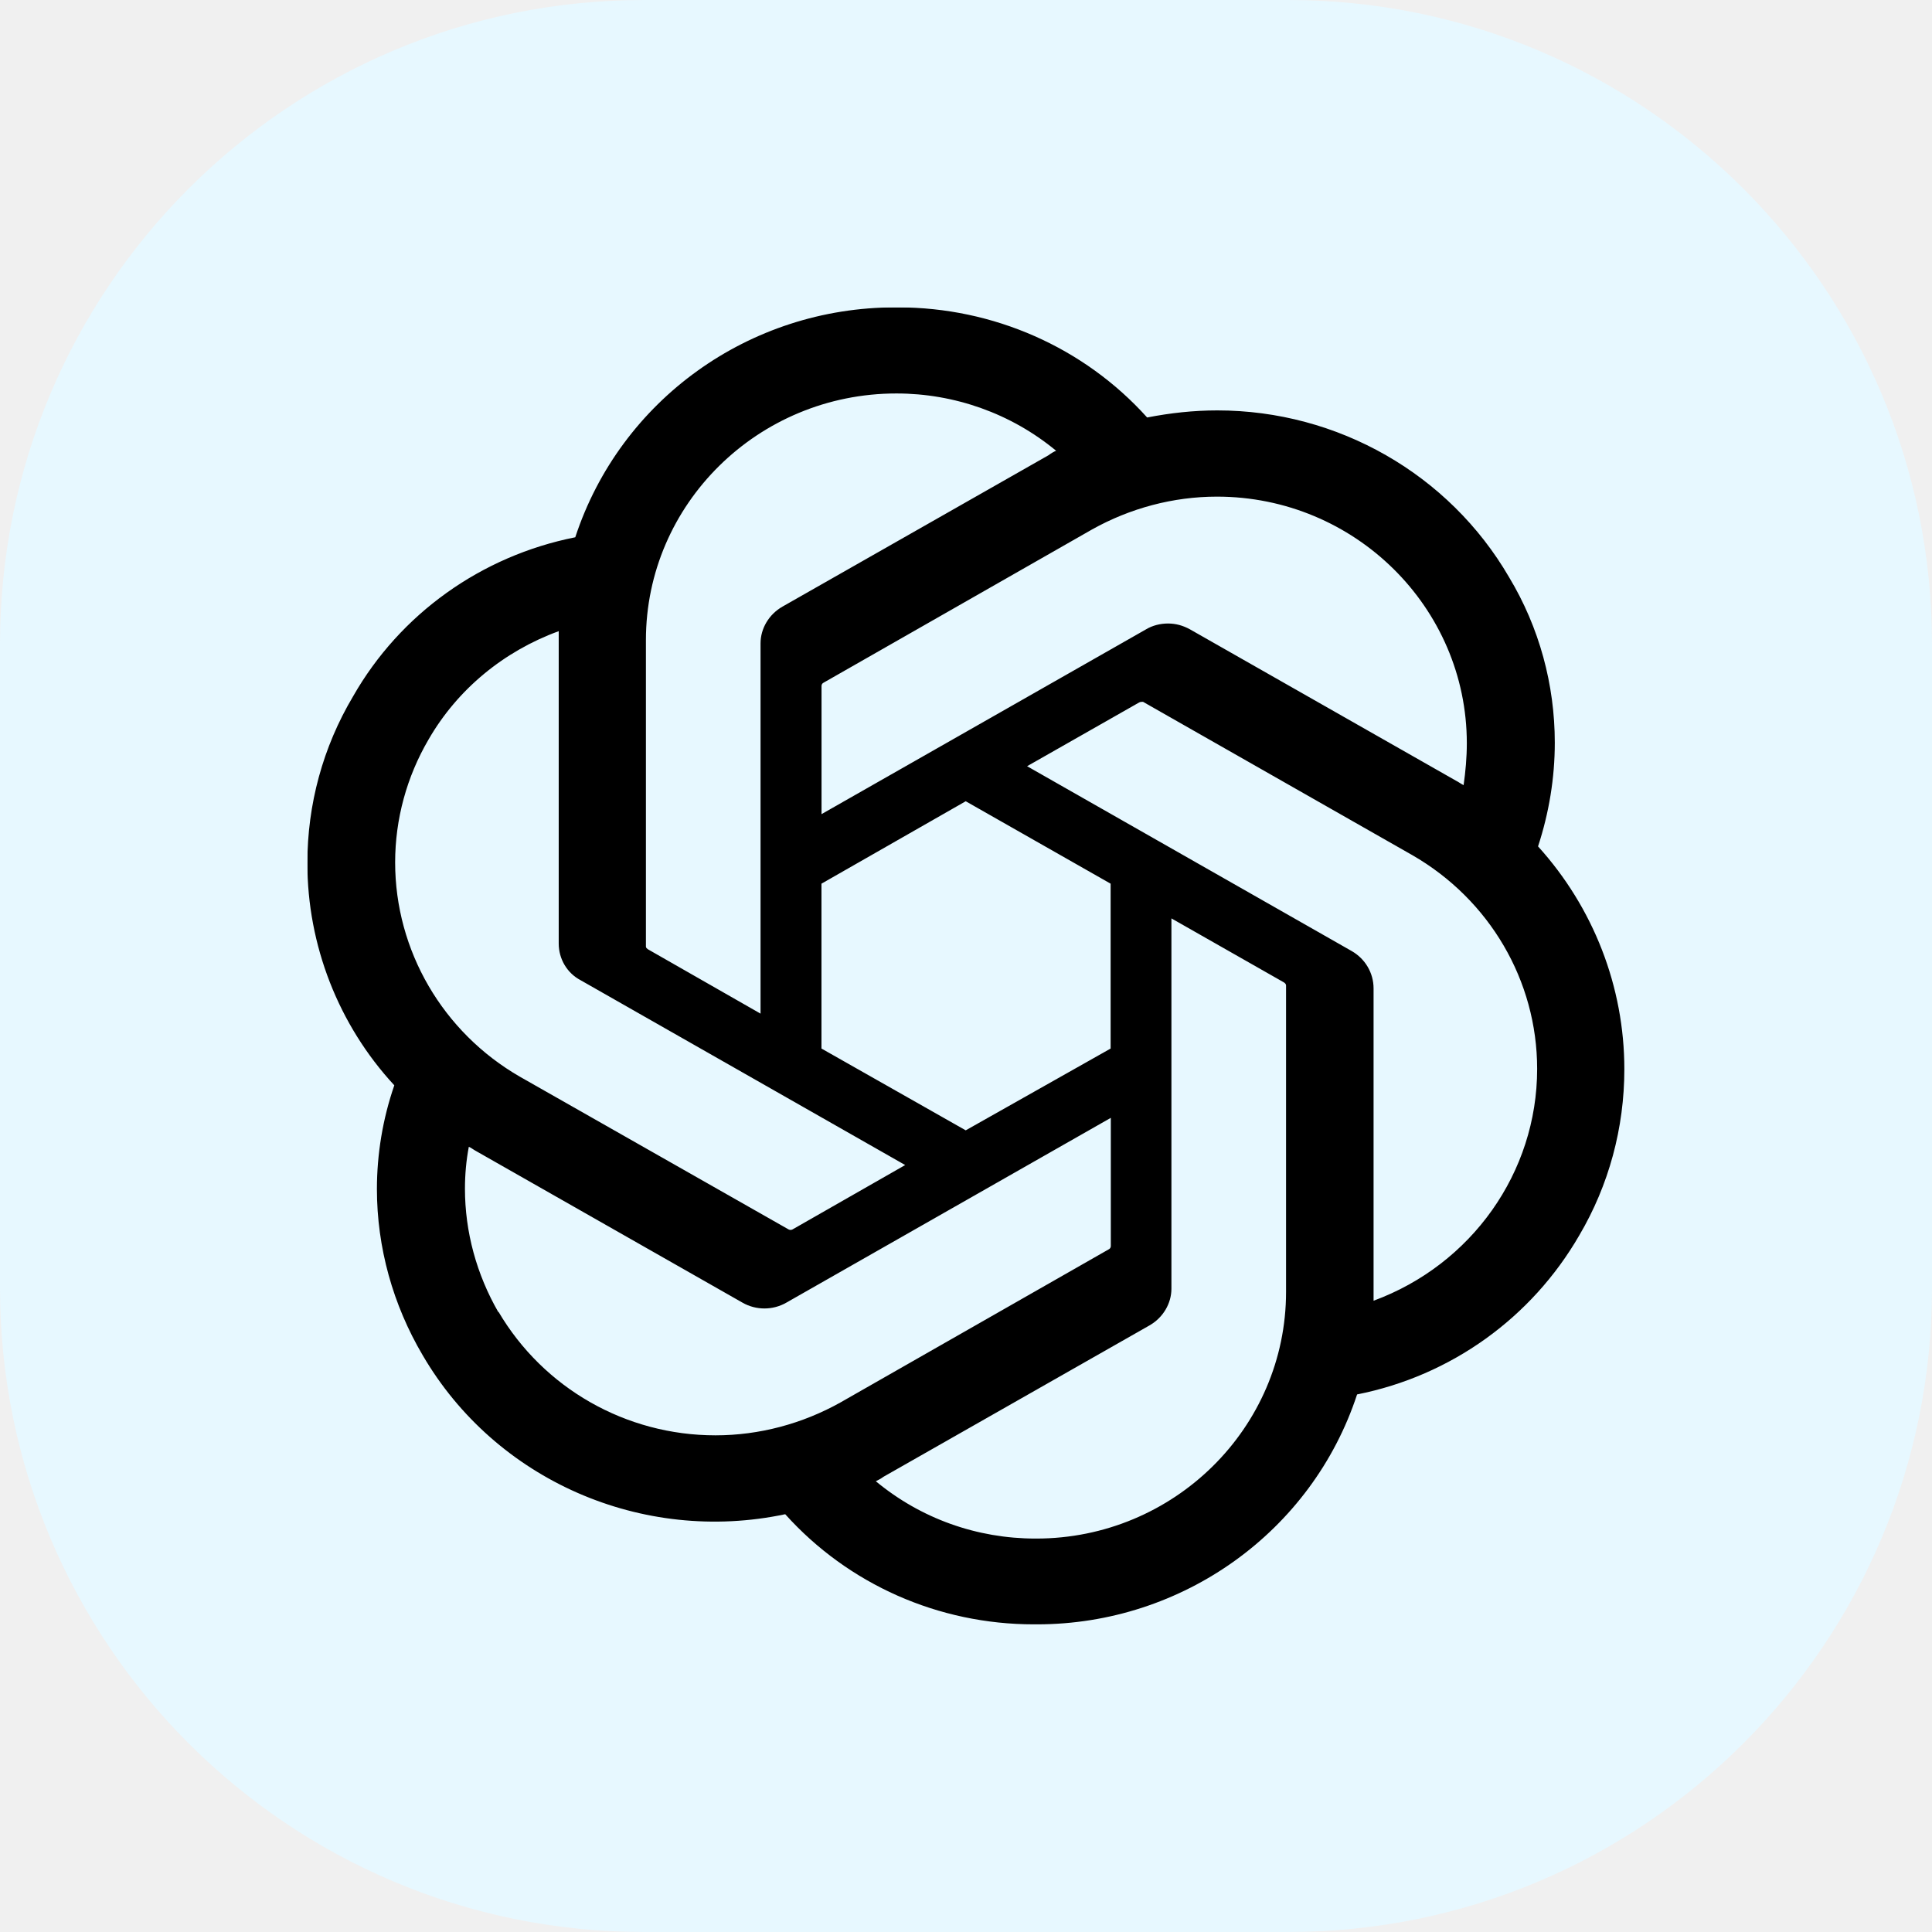
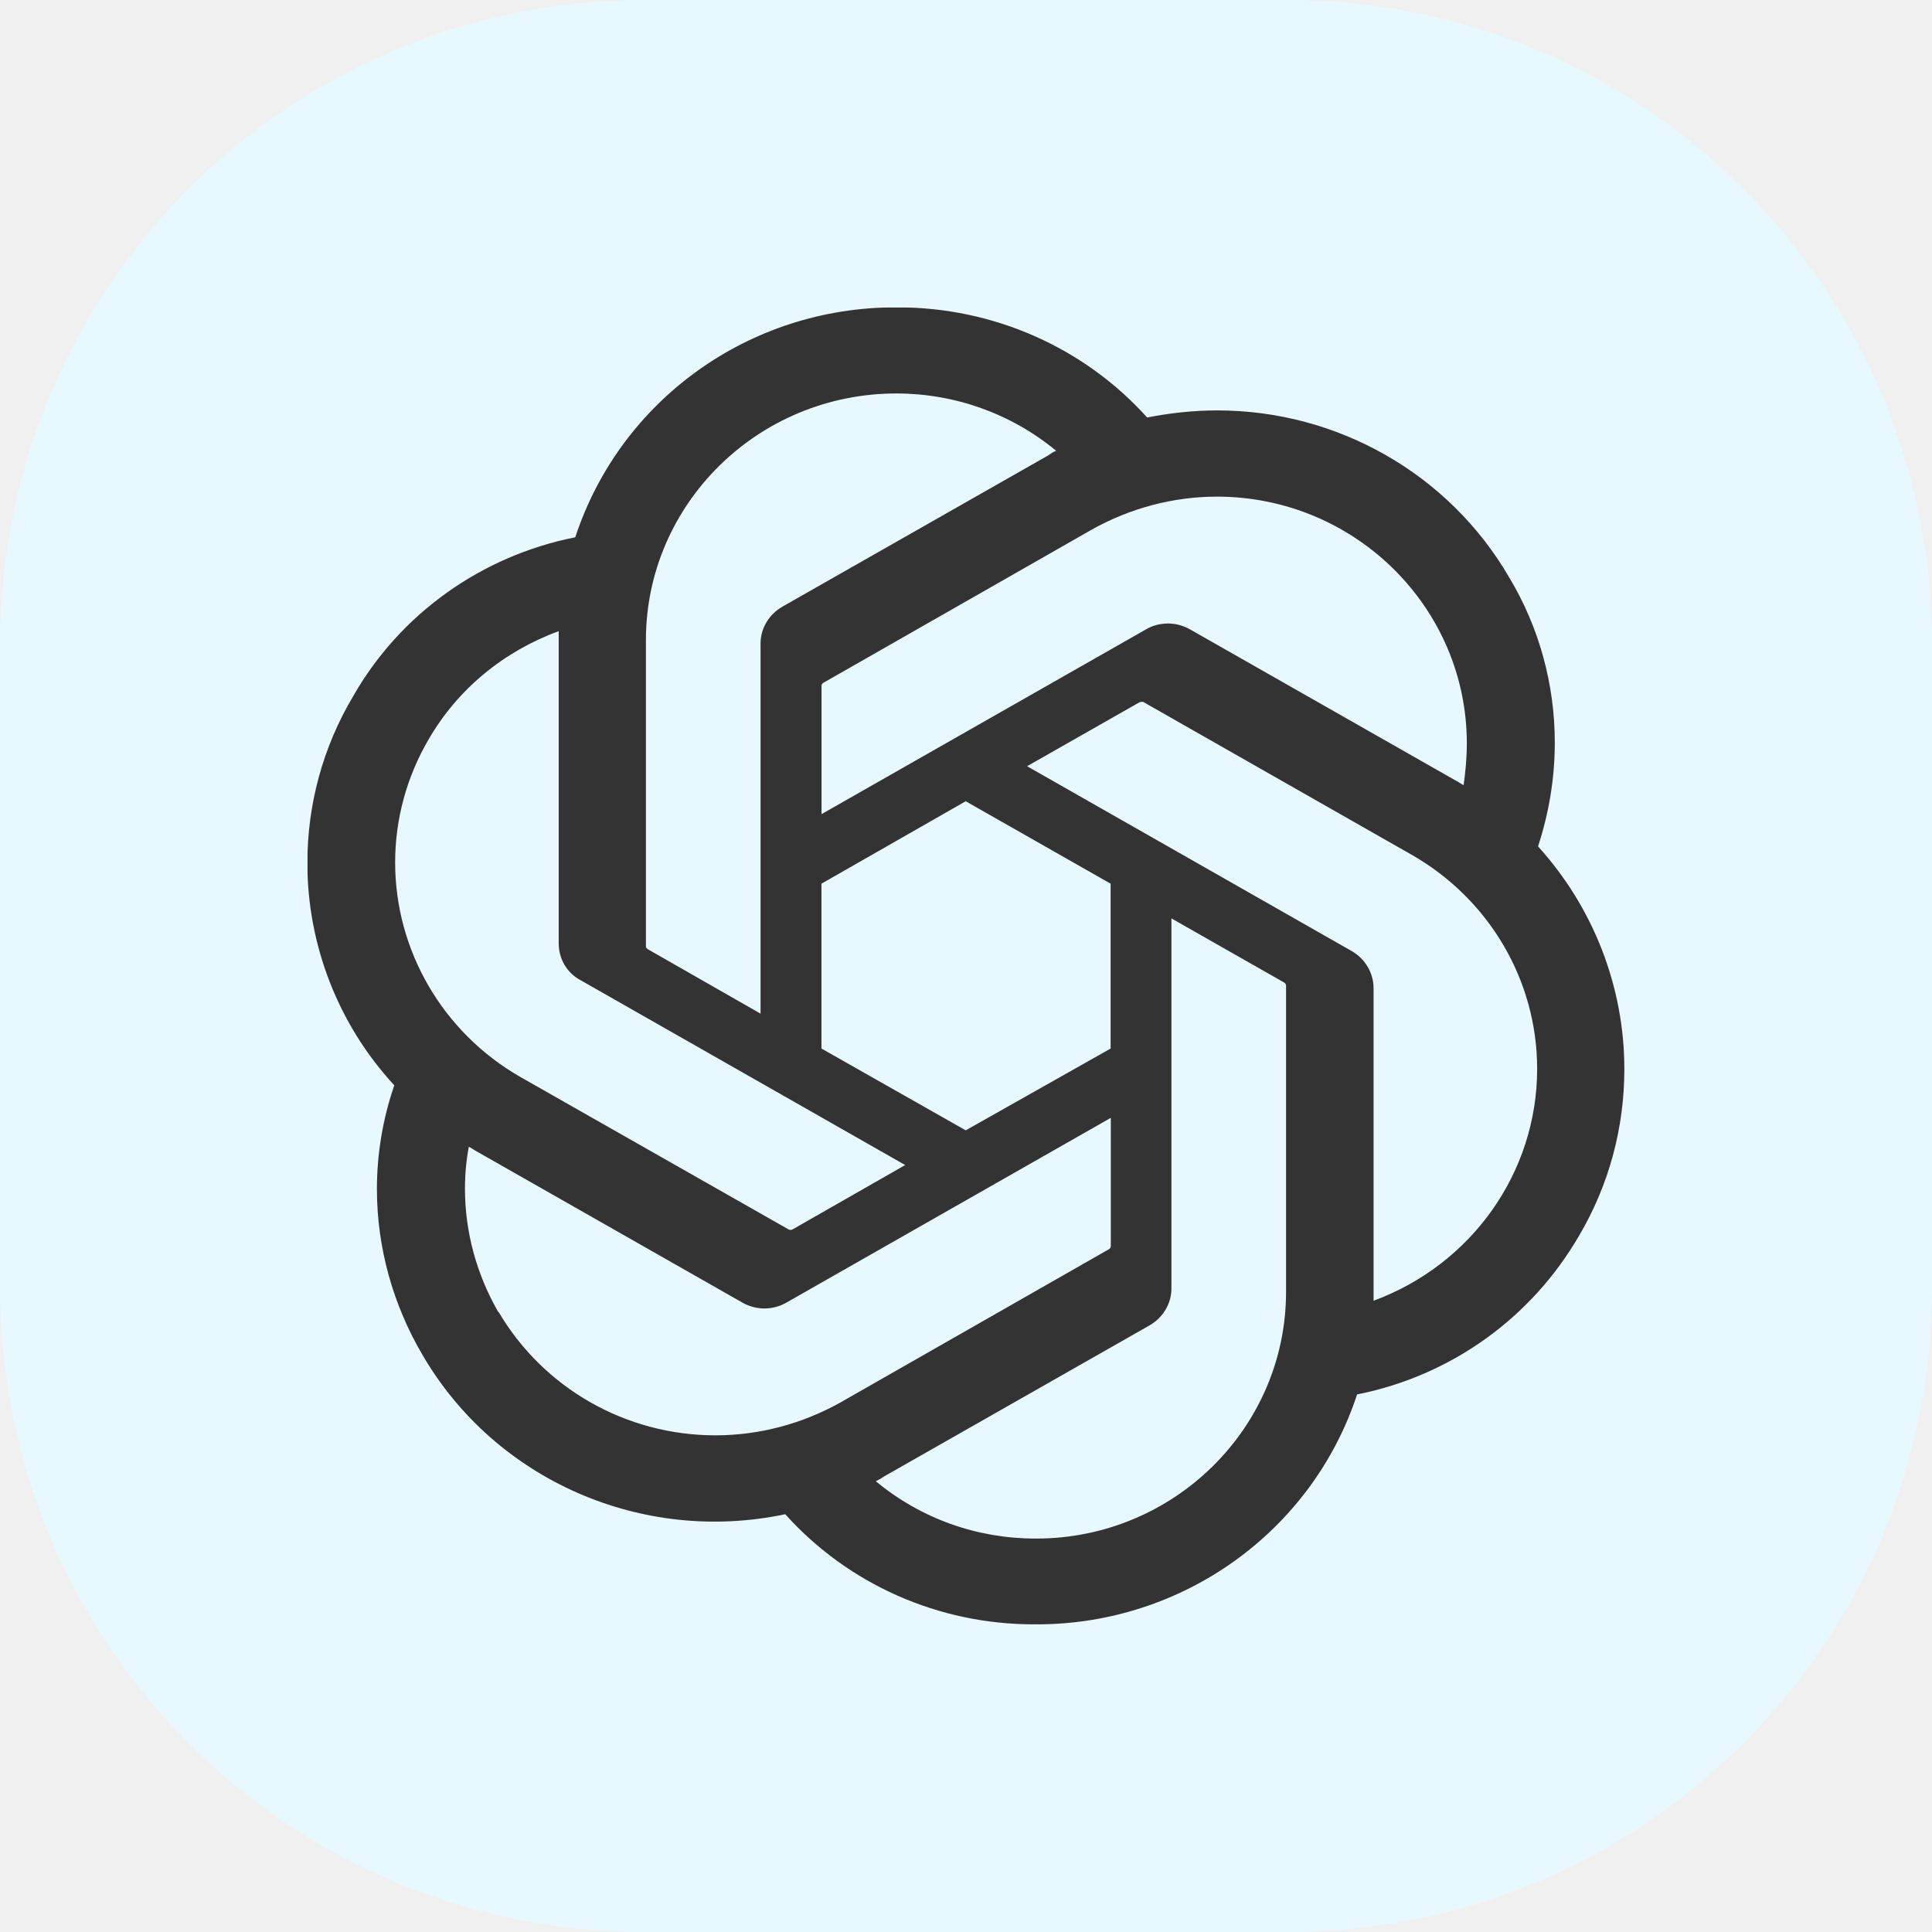
<svg xmlns="http://www.w3.org/2000/svg" xmlns:xlink="http://www.w3.org/1999/xlink" width="30" height="30" viewBox="0 0 30 30" fill="none">
  <defs>
    <rect id="path_0" x="0" y="0" width="30" height="30" />
    <rect id="path_1" x="0" y="0" width="20.455" height="20.455" />
  </defs>
  <g opacity="1" transform="translate(0 0)  rotate(0 15 15)">
    <rect fill="#E7F8FF" opacity="1" transform="translate(0 0)  rotate(0 15 15)" x="0" y="0" width="30" height="30" rx="10" />
    <mask id="bg-mask-0" fill="white">
      <use xlink:href="#path_0" />
    </mask>
    <g mask="url(#bg-mask-0)">
      <g opacity="1" transform="translate(4.772727 4.772727)  rotate(0 10.22727 10.22727)">
        <mask id="bg-mask-1" fill="white">
          <use xlink:href="#path_1" />
        </mask>
        <g mask="url(#bg-mask-1)">
-           <path id="分组 1" fill-rule="evenodd" style="fill:#000000" transform="translate(0 0)  rotate(0 10.22727 10.22727)" opacity="1" d="M19.11 8.37L19.11 8.37C19.28 7.85 19.37 7.31 19.37 6.76C19.37 5.86 19.13 4.97 18.66 4.19C17.73 2.59 16 1.6 14.13 1.6C13.76 1.6 13.4 1.64 13.04 1.71C12.06 0.62 10.65 0 9.17 0L9.14 0L9.13 0C6.86 0 4.86 1.44 4.16 3.57C2.7 3.86 1.44 4.76 0.71 6.04C0.24 6.83 0 7.72 0 8.63C0 9.9 0.48 11.14 1.35 12.08C1.17 12.6 1.08 13.15 1.08 13.69C1.08 14.6 1.33 15.49 1.79 16.27C2.92 18.21 5.2 19.21 7.42 18.74C8.4 19.83 9.8 20.45 11.28 20.45L11.31 20.45L11.33 20.45C13.59 20.45 15.6 19.01 16.3 16.88C17.76 16.59 19.01 15.69 19.75 14.41C20.21 13.63 20.45 12.74 20.45 11.83C20.45 10.55 19.97 9.32 19.11 8.37Z M8.947 18.158C8.907 18.188 8.867 18.208 8.827 18.228C9.527 18.808 10.397 19.118 11.307 19.118L11.317 19.118C13.457 19.118 15.197 17.398 15.197 15.288L15.197 10.528C15.197 10.508 15.177 10.488 15.157 10.478L13.417 9.488L13.417 15.238C13.417 15.468 13.287 15.688 13.077 15.808L8.947 18.158Z M8.277 17.005L12.447 14.625C12.466 14.615 12.476 14.595 12.476 14.575L12.476 14.575L12.476 12.585L7.437 15.455C7.227 15.575 6.967 15.575 6.757 15.455L2.627 13.105C2.587 13.085 2.537 13.045 2.507 13.035C2.467 13.245 2.447 13.465 2.447 13.685C2.447 14.355 2.627 15.015 2.967 15.605L2.967 15.595C3.667 16.785 4.947 17.515 6.337 17.515C7.017 17.515 7.687 17.335 8.277 17.005Z M3.903 5.168C3.903 5.128 3.903 5.068 3.903 5.028C3.053 5.338 2.333 5.928 1.883 6.708L1.883 6.708C1.543 7.288 1.363 7.948 1.363 8.618C1.363 9.988 2.103 11.258 3.303 11.948L7.473 14.318C7.493 14.328 7.513 14.328 7.533 14.318L9.283 13.318L4.243 10.448C4.033 10.338 3.903 10.118 3.903 9.878L3.903 9.878L3.903 5.168Z M17.156 8.505L12.976 6.125C12.956 6.125 12.936 6.125 12.916 6.135L11.176 7.125L16.216 9.995C16.426 10.115 16.556 10.335 16.556 10.575C16.556 10.575 16.556 10.575 16.556 10.575L16.556 15.425C18.076 14.865 19.096 13.435 19.096 11.825C19.096 10.455 18.356 9.195 17.156 8.505Z M8.014 5.829C7.994 5.839 7.984 5.859 7.984 5.879L7.984 5.879L7.984 7.869L13.024 4.999C13.124 4.939 13.244 4.909 13.364 4.909C13.484 4.909 13.594 4.939 13.704 4.999L17.834 7.349C17.874 7.369 17.914 7.399 17.954 7.419L17.954 7.419C17.984 7.209 18.004 6.989 18.004 6.769C18.004 4.659 16.264 2.939 14.124 2.939C13.444 2.939 12.774 3.119 12.184 3.449L8.014 5.829Z M9.147 1.337C6.997 1.337 5.257 3.057 5.257 5.167L5.257 9.927C5.257 9.947 5.277 9.957 5.287 9.967L7.037 10.967L7.037 5.227L7.037 5.217C7.037 4.987 7.167 4.767 7.377 4.647L11.507 2.297C11.547 2.267 11.597 2.237 11.627 2.227C10.927 1.647 10.047 1.337 9.147 1.337Z M7.983 11.509L10.223 12.779L12.473 11.509L12.473 8.949L10.223 7.669L7.983 8.949L7.983 11.509Z " />
+           <path id="分组 1" fill-rule="evenodd" style="fill:#333333" transform="translate(0 0)  rotate(0 10.22727 10.22727)" opacity="1" d="M19.11 8.37L19.11 8.37C19.28 7.85 19.37 7.31 19.37 6.76C19.37 5.86 19.13 4.97 18.66 4.19C17.73 2.59 16 1.6 14.13 1.6C13.76 1.6 13.4 1.64 13.04 1.71C12.06 0.62 10.65 0 9.17 0L9.14 0L9.13 0C6.86 0 4.86 1.44 4.16 3.57C2.7 3.86 1.44 4.76 0.71 6.04C0.24 6.83 0 7.72 0 8.63C0 9.9 0.48 11.14 1.35 12.08C1.17 12.6 1.08 13.15 1.08 13.69C1.08 14.6 1.33 15.49 1.79 16.27C2.92 18.21 5.2 19.21 7.42 18.74C8.4 19.83 9.8 20.45 11.28 20.45L11.31 20.45L11.33 20.45C13.59 20.45 15.6 19.01 16.3 16.88C17.76 16.59 19.01 15.69 19.75 14.41C20.21 13.63 20.45 12.74 20.45 11.83C20.45 10.55 19.97 9.32 19.11 8.37Z M8.947 18.158C8.907 18.188 8.867 18.208 8.827 18.228C9.527 18.808 10.397 19.118 11.307 19.118L11.317 19.118C13.457 19.118 15.197 17.398 15.197 15.288L15.197 10.528C15.197 10.508 15.177 10.488 15.157 10.478L13.417 9.488L13.417 15.238C13.417 15.468 13.287 15.688 13.077 15.808L8.947 18.158Z M8.277 17.005L12.447 14.625C12.466 14.615 12.476 14.595 12.476 14.575L12.476 14.575L12.476 12.585L7.437 15.455C7.227 15.575 6.967 15.575 6.757 15.455L2.627 13.105C2.587 13.085 2.537 13.045 2.507 13.035C2.467 13.245 2.447 13.465 2.447 13.685C2.447 14.355 2.627 15.015 2.967 15.605L2.967 15.595C3.667 16.785 4.947 17.515 6.337 17.515C7.017 17.515 7.687 17.335 8.277 17.005Z M3.903 5.168C3.903 5.128 3.903 5.068 3.903 5.028C3.053 5.338 2.333 5.928 1.883 6.708L1.883 6.708C1.543 7.288 1.363 7.948 1.363 8.618C1.363 9.988 2.103 11.258 3.303 11.948L7.473 14.318C7.493 14.328 7.513 14.328 7.533 14.318L9.283 13.318L4.243 10.448C4.033 10.338 3.903 10.118 3.903 9.878L3.903 9.878L3.903 5.168Z M17.156 8.505L12.976 6.125C12.956 6.125 12.936 6.125 12.916 6.135L11.176 7.125L16.216 9.995C16.426 10.115 16.556 10.335 16.556 10.575C16.556 10.575 16.556 10.575 16.556 10.575L16.556 15.425C18.076 14.865 19.096 13.435 19.096 11.825C19.096 10.455 18.356 9.195 17.156 8.505Z M8.014 5.829C7.994 5.839 7.984 5.859 7.984 5.879L7.984 5.879L7.984 7.869L13.024 4.999C13.124 4.939 13.244 4.909 13.364 4.909C13.484 4.909 13.594 4.939 13.704 4.999L17.834 7.349C17.874 7.369 17.914 7.399 17.954 7.419L17.954 7.419C17.984 7.209 18.004 6.989 18.004 6.769C18.004 4.659 16.264 2.939 14.124 2.939C13.444 2.939 12.774 3.119 12.184 3.449L8.014 5.829Z M9.147 1.337C6.997 1.337 5.257 3.057 5.257 5.167L5.257 9.927C5.257 9.947 5.277 9.957 5.287 9.967L7.037 10.967L7.037 5.227L7.037 5.217C7.037 4.987 7.167 4.767 7.377 4.647L11.507 2.297C11.547 2.267 11.597 2.237 11.627 2.227C10.927 1.647 10.047 1.337 9.147 1.337Z M7.983 11.509L10.223 12.779L12.473 11.509L12.473 8.949L10.223 7.669L7.983 8.949L7.983 11.509Z " />
        </g>
      </g>
    </g>
  </g>
</svg>
